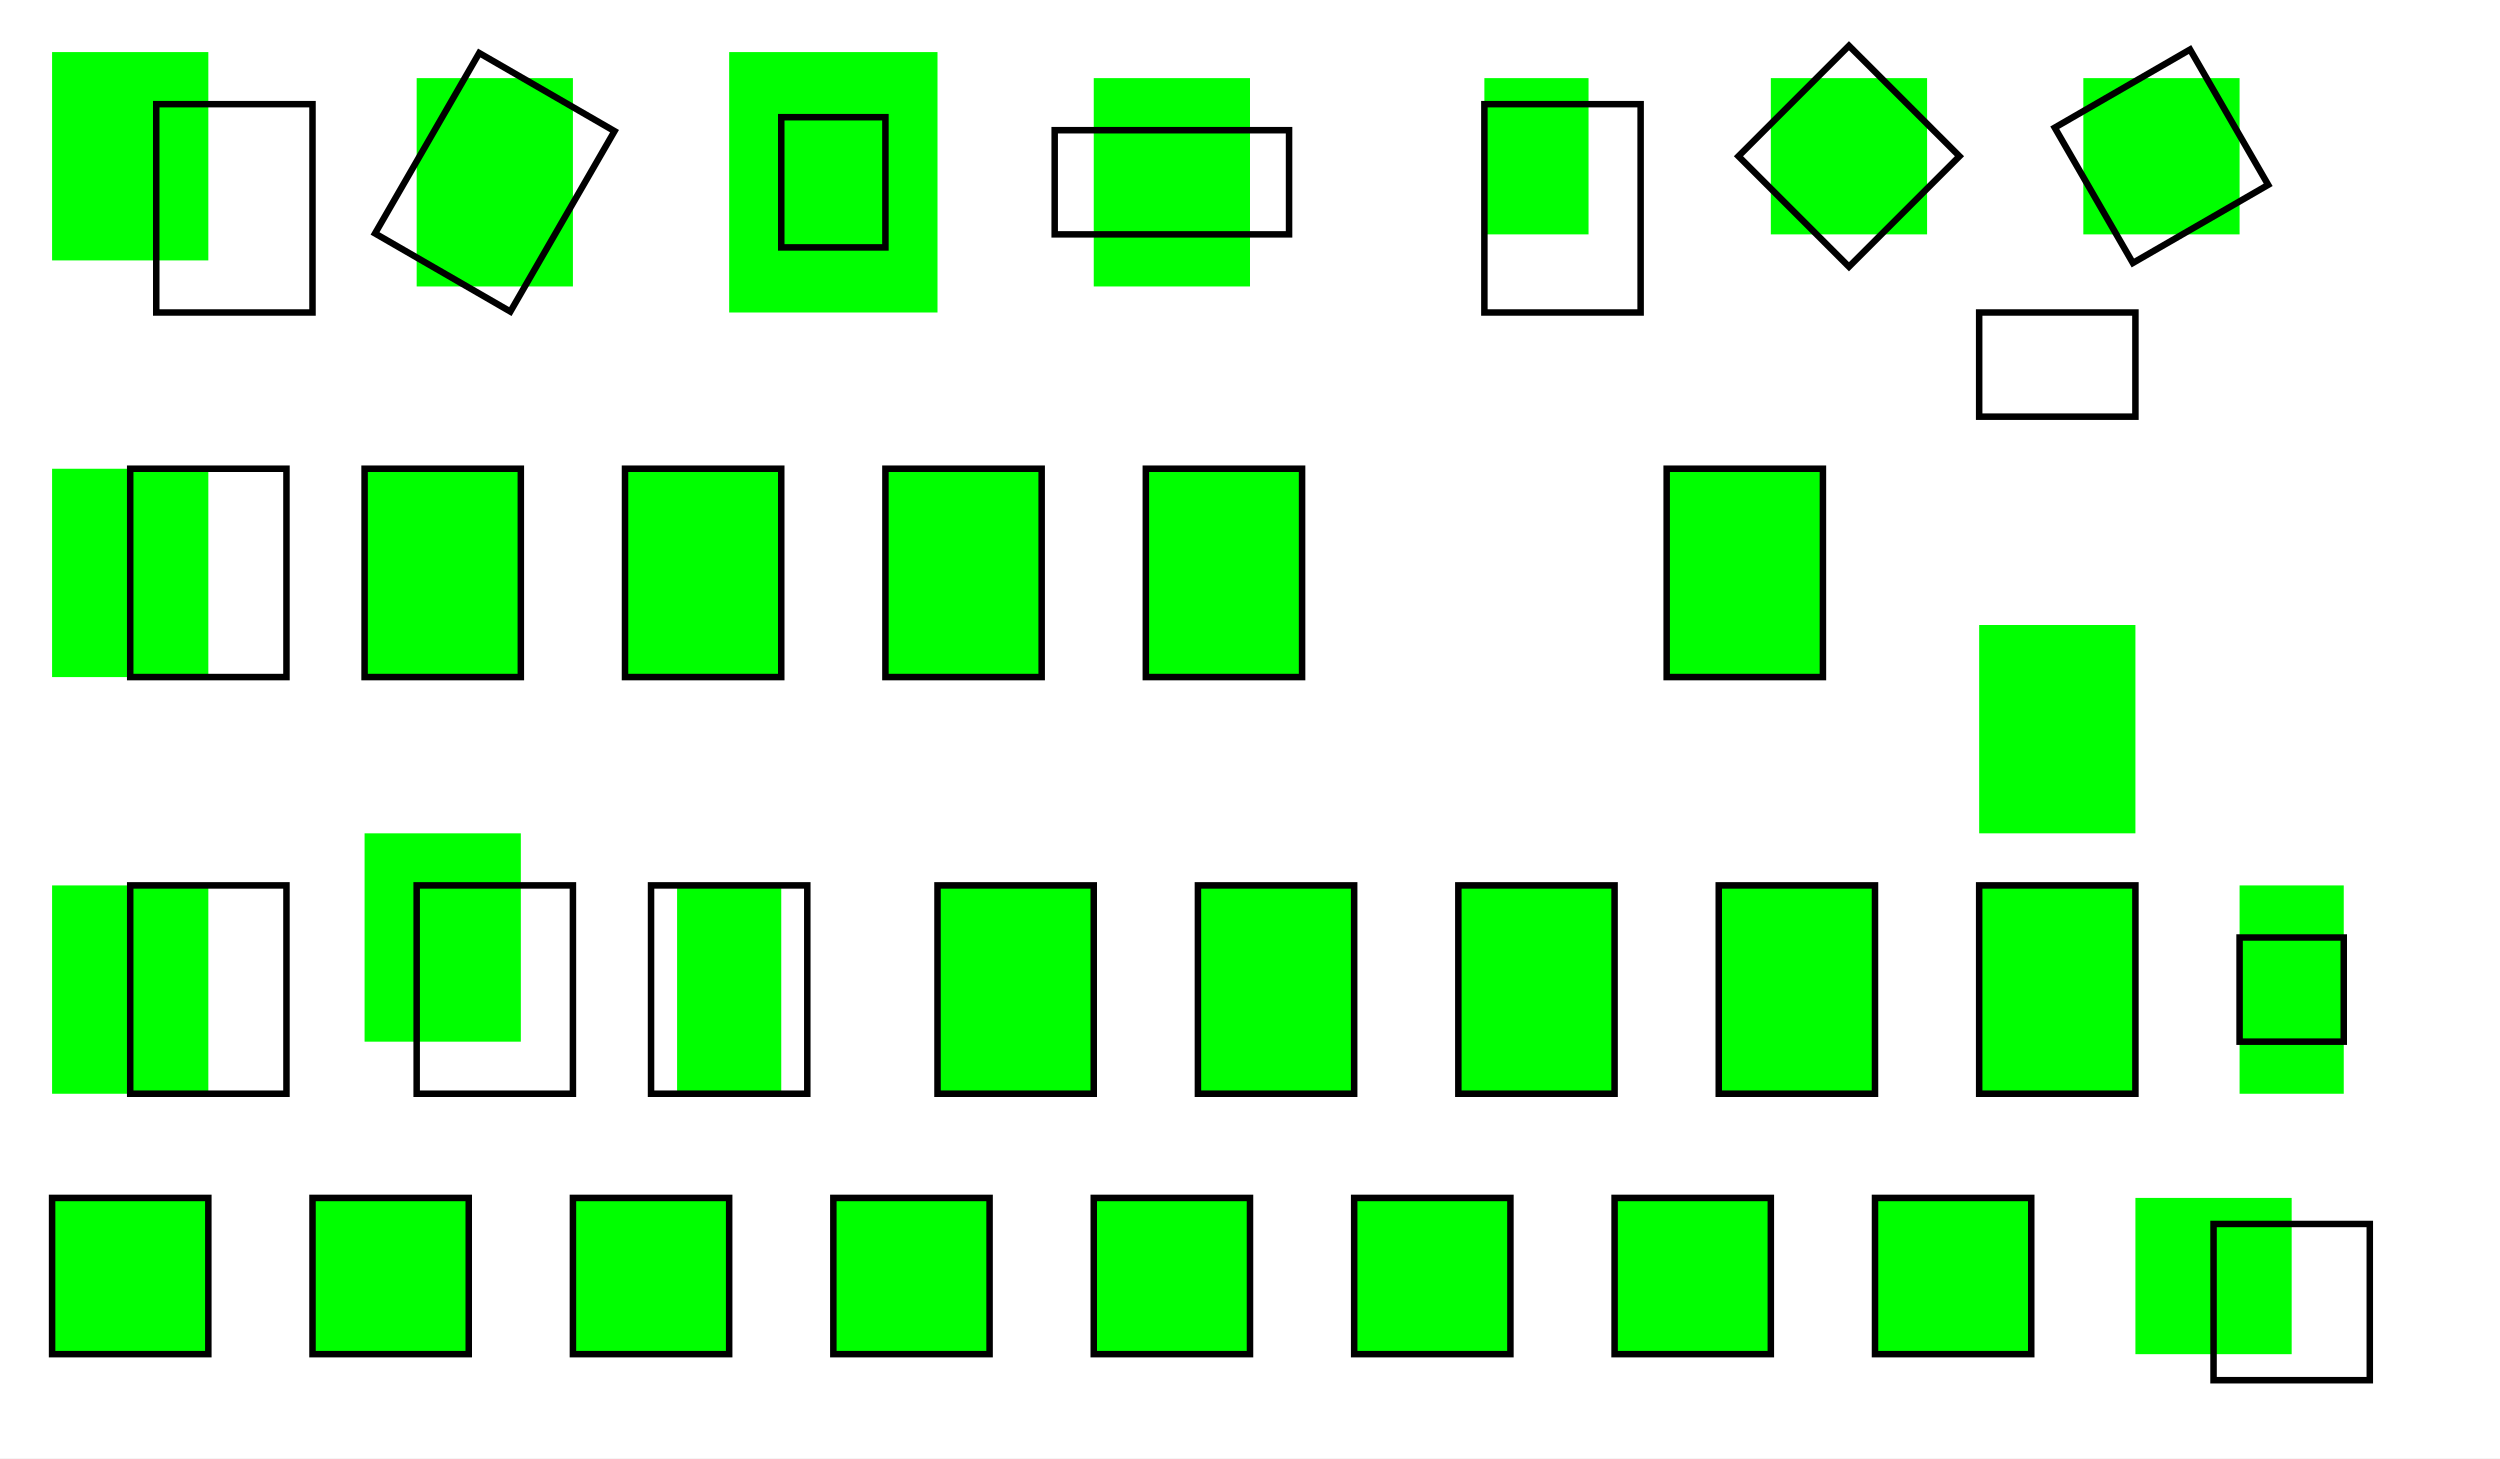
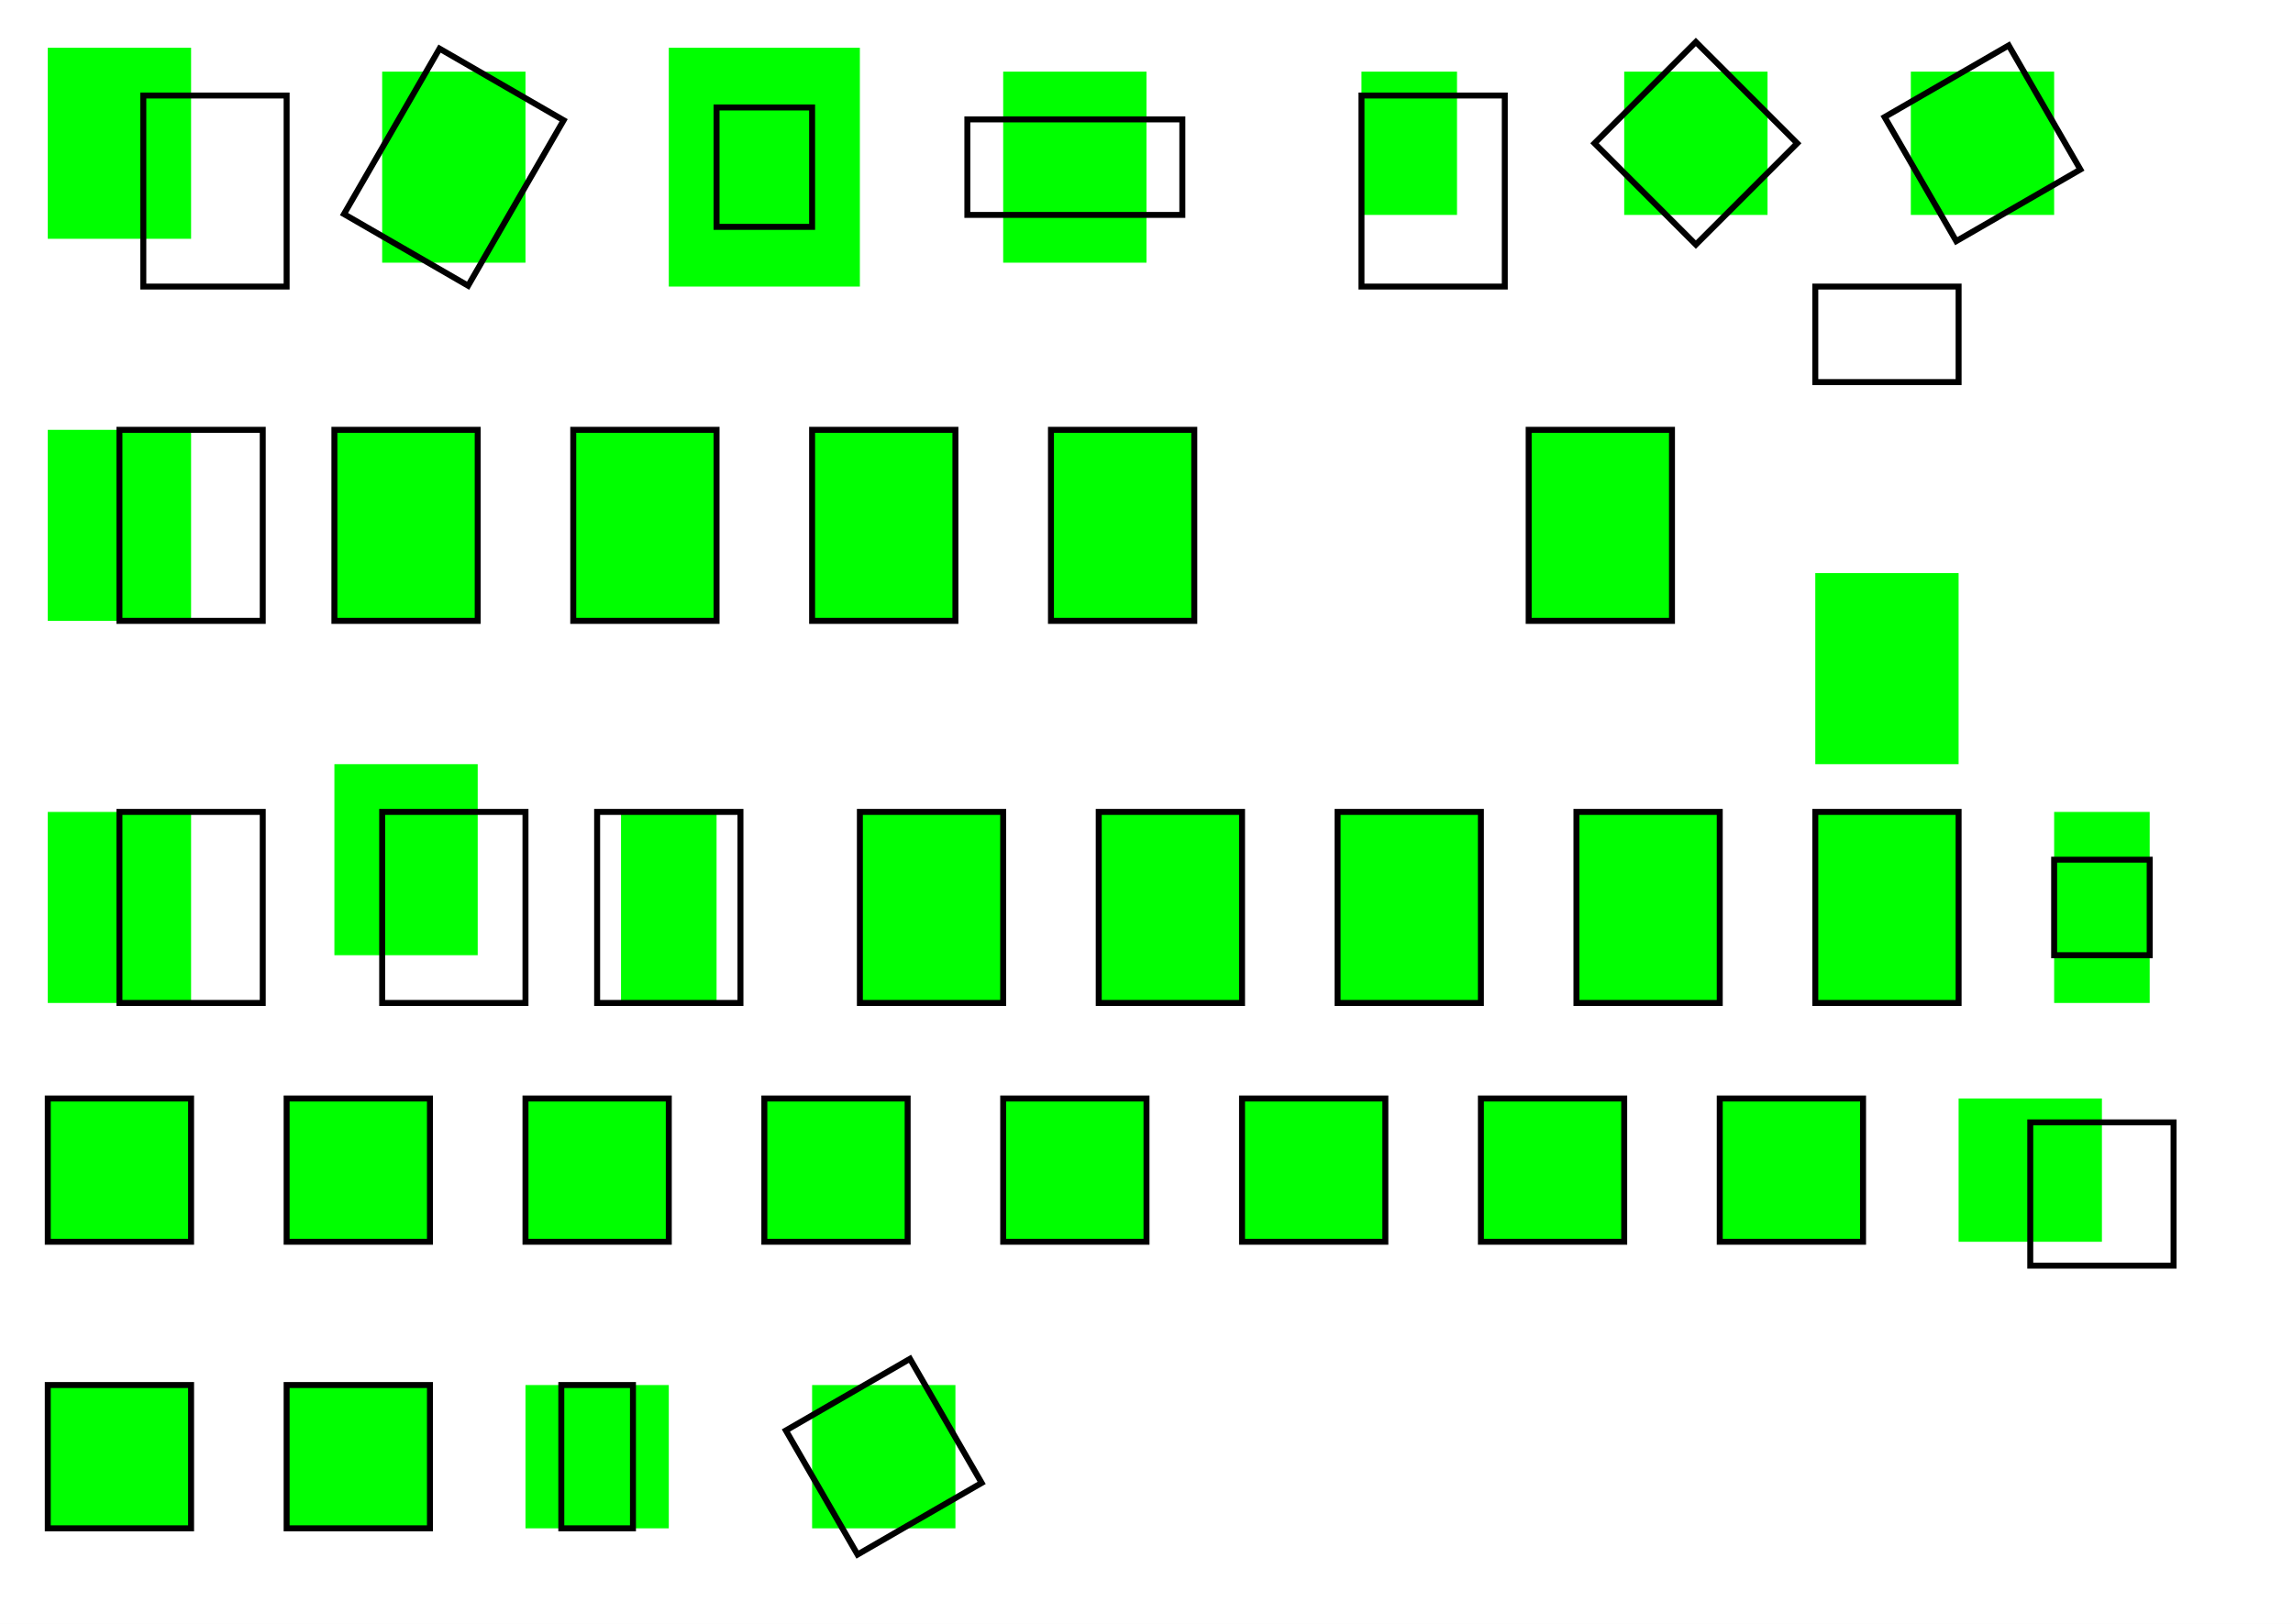
- <svg xmlns="http://www.w3.org/2000/svg" width="96" height="56">
-   <rect width="96" height="56" fill="white" />
+ <svg xmlns="http://www.w3.org/2000/svg" width="96" height="68">
+   <rect width="96" height="68" fill="white" />
  <rect x="2" y="2" width="6" height="8" fill="lime" style="translate: 4px 2px" />
  <rect x="16" y="3" width="6" height="8" fill="lime" style="transform-box: fill-box; transform-origin: center; rotate: 30deg" />
  <rect x="28" y="2" width="8" height="10" fill="lime" style="transform-box: fill-box; transform-origin: center; scale: 50%" />
  <rect x="42" y="3" width="6" height="8" fill="lime" style="transform-box: fill-box; transform-origin: center; scale: 1.5 .5" />
  <rect x="56" y="3" width="4" height="6" fill="lime" style="transform-box: fill-box; transform-origin: center; translate: 2px; rotate: 90deg; scale: 2 1; transform: translate(1px)" />
  <rect x="68" y="3" width="6" height="6" fill="lime" style="transform-box: fill-box; transform-origin: center; rotate: z 45deg" />
  <rect x="80" y="3" width="6" height="6" fill="lime" style="transform-box: fill-box; transform-origin: center; rotate: 0 0 1 -30deg" />
  <rect x="2" y="18" width="6" height="8" fill="lime" style="transform-box: fill-box; transform-origin: center; translate: 50% 0" />
  <rect x="14" y="18" width="6" height="8" fill="lime" style="translate: none; rotate: none; scale: none" />
  <rect x="24" y="18" width="6" height="8" fill="lime" style="rotate: x 0deg; translate: 0px 0px 5px" />
  <rect x="34" y="18" width="6" height="8" fill="lime" style="scale: 1 2 3 4" />
  <rect x="44" y="18" width="6" height="8" fill="lime" style="translate: 5px 5px 10%" />
  <rect x="76" y="24" width="6" height="8" fill="lime" style="rotate: 60deg x" />
  <rect x="64" y="18" width="6" height="8" fill="lime" style="transform-box: fill-box; transform-origin: center; scale: 1 -1 100%" />
  <rect x="2" y="34" width="6" height="8" fill="lime" style="translate: 3px" />
  <rect x="14" y="32" width="6" height="8" fill="lime" style="translate: 2px 2px 0px" />
  <rect x="26" y="34" width="4" height="8" fill="lime" style="transform-box: fill-box; transform-origin: center; scale: 1.5 1 1" />
  <rect x="36" y="34" width="6" height="8" fill="lime" style="scale: 1 1 2" />
  <rect x="46" y="34" width="6" height="8" fill="lime" style="scale: 1 1 abc" />
  <rect x="56" y="34" width="6" height="8" fill="lime" style="rotate: 10deg q" />
  <rect x="66" y="34" width="6" height="8" fill="lime" style="rotate: 1 2 3" />
  <rect x="76" y="34" width="6" height="8" fill="lime" style="rotate: 1 2 3 4 5" />
  <rect x="86" y="34" width="4" height="8" fill="lime" style="transform-box: fill-box; transform-origin: center; rotate: 60deg 1 0 0" />
  <rect x="2" y="46" width="6" height="6" fill="lime" style="rotate: 1 a 0 30deg" />
  <rect x="12" y="46" width="6" height="6" fill="lime" style="translate: 1px 1px abc" />
  <rect x="22" y="46" width="6" height="6" fill="lime" style="translate: 1px 1px 0px%" />
  <rect x="32" y="46" width="6" height="6" fill="lime" style="translate: 1px 1px 0%" />
  <rect x="42" y="46" width="6" height="6" fill="lime" style="scale: 1 1 abc" />
  <rect x="52" y="46" width="6" height="6" fill="lime" style="scale: 1 1 1%x" />
  <rect x="62" y="46" width="6" height="6" fill="lime" style="scale: 1 1 1px" />
  <rect x="72" y="46" width="6" height="6" fill="lime" style="scale: 1 1 2%" />
  <rect x="82" y="46" width="6" height="6" fill="lime" style="translate: 3px 1px; transform: none" />
-   <path fill="none" stroke="black" stroke-width=".25" d="M6.000 4.000 12.000 4.000 12.000 12.000 6.000 12.000Z M18.402 2.036 23.598 5.036 19.598 11.964 14.402 8.964Z M30.000 4.500 34.000 4.500 34.000 9.500 30.000 9.500Z M40.500 5.000 49.500 5.000 49.500 9.000 40.500 9.000Z M63.000 4.000 63.000 12.000 57.000 12.000 57.000 4.000Z M71.000 1.757 75.243 6.000 71.000 10.243 66.757 6.000Z M78.902 4.902 84.098 1.902 87.098 7.098 81.902 10.098Z M5.000 18.000 11.000 18.000 11.000 26.000 5.000 26.000Z M14.000 18.000 20.000 18.000 20.000 26.000 14.000 26.000Z M24.000 18.000 30.000 18.000 30.000 26.000 24.000 26.000Z M34.000 18.000 40.000 18.000 40.000 26.000 34.000 26.000Z M44.000 18.000 50.000 18.000 50.000 26.000 44.000 26.000Z M76.000 12.000 82.000 12.000 82.000 16.000 76.000 16.000Z M64.000 26.000 70.000 26.000 70.000 18.000 64.000 18.000Z M5.000 34.000 11.000 34.000 11.000 42.000 5.000 42.000Z M16.000 34.000 22.000 34.000 22.000 42.000 16.000 42.000Z M25.000 34.000 31.000 34.000 31.000 42.000 25.000 42.000Z M36.000 34.000 42.000 34.000 42.000 42.000 36.000 42.000Z M46.000 34.000 52.000 34.000 52.000 42.000 46.000 42.000Z M56.000 34.000 62.000 34.000 62.000 42.000 56.000 42.000Z M66.000 34.000 72.000 34.000 72.000 42.000 66.000 42.000Z M76.000 34.000 82.000 34.000 82.000 42.000 76.000 42.000Z M86.000 36.000 90.000 36.000 90.000 40.000 86.000 40.000Z M2.000 46.000 8.000 46.000 8.000 52.000 2.000 52.000Z M12.000 46.000 18.000 46.000 18.000 52.000 12.000 52.000Z M22.000 46.000 28.000 46.000 28.000 52.000 22.000 52.000Z M32.000 46.000 38.000 46.000 38.000 52.000 32.000 52.000Z M42.000 46.000 48.000 46.000 48.000 52.000 42.000 52.000Z M52.000 46.000 58.000 46.000 58.000 52.000 52.000 52.000Z M62.000 46.000 68.000 46.000 68.000 52.000 62.000 52.000Z M72.000 46.000 78.000 46.000 78.000 52.000 72.000 52.000Z M85.000 47.000 91.000 47.000 91.000 53.000 85.000 53.000Z" />
+   <rect x="2" y="58" width="6" height="6" fill="lime" style="rotate: 30deg a 0 0" />
+   <rect x="12" y="58" width="6" height="6" fill="lime" style="rotate: 1 0 a 30deg" />
+   <rect x="22" y="58" width="6" height="6" fill="lime" style="transform-box: fill-box; transform-origin: center; rotate: 0 1 0 60deg" />
+   <rect x="34" y="58" width="6" height="6" fill="lime" style="transform-box: fill-box; transform-origin: center; rotate: 0 0 -1 30deg" />
+   <path fill="none" stroke="black" stroke-width=".25" d="M6.000 4.000 12.000 4.000 12.000 12.000 6.000 12.000Z M18.402 2.036 23.598 5.036 19.598 11.964 14.402 8.964Z M30.000 4.500 34.000 4.500 34.000 9.500 30.000 9.500Z M40.500 5.000 49.500 5.000 49.500 9.000 40.500 9.000Z M63.000 4.000 63.000 12.000 57.000 12.000 57.000 4.000Z M71.000 1.757 75.243 6.000 71.000 10.243 66.757 6.000Z M78.902 4.902 84.098 1.902 87.098 7.098 81.902 10.098Z M5.000 18.000 11.000 18.000 11.000 26.000 5.000 26.000Z M14.000 18.000 20.000 18.000 20.000 26.000 14.000 26.000Z M24.000 18.000 30.000 18.000 30.000 26.000 24.000 26.000Z M34.000 18.000 40.000 18.000 40.000 26.000 34.000 26.000Z M44.000 18.000 50.000 18.000 50.000 26.000 44.000 26.000Z M76.000 12.000 82.000 12.000 82.000 16.000 76.000 16.000Z M64.000 26.000 70.000 26.000 70.000 18.000 64.000 18.000Z M5.000 34.000 11.000 34.000 11.000 42.000 5.000 42.000Z M16.000 34.000 22.000 34.000 22.000 42.000 16.000 42.000Z M25.000 34.000 31.000 34.000 31.000 42.000 25.000 42.000Z M36.000 34.000 42.000 34.000 42.000 42.000 36.000 42.000Z M46.000 34.000 52.000 34.000 52.000 42.000 46.000 42.000Z M56.000 34.000 62.000 34.000 62.000 42.000 56.000 42.000Z M66.000 34.000 72.000 34.000 72.000 42.000 66.000 42.000Z M76.000 34.000 82.000 34.000 82.000 42.000 76.000 42.000Z M86.000 36.000 90.000 36.000 90.000 40.000 86.000 40.000Z M2.000 46.000 8.000 46.000 8.000 52.000 2.000 52.000Z M12.000 46.000 18.000 46.000 18.000 52.000 12.000 52.000Z M22.000 46.000 28.000 46.000 28.000 52.000 22.000 52.000Z M32.000 46.000 38.000 46.000 38.000 52.000 32.000 52.000Z M42.000 46.000 48.000 46.000 48.000 52.000 42.000 52.000Z M52.000 46.000 58.000 46.000 58.000 52.000 52.000 52.000Z M62.000 46.000 68.000 46.000 68.000 52.000 62.000 52.000Z M72.000 46.000 78.000 46.000 78.000 52.000 72.000 52.000Z M85.000 47.000 91.000 47.000 91.000 53.000 85.000 53.000Z M2.000 58.000 8.000 58.000 8.000 64.000 2.000 64.000Z M12.000 58.000 18.000 58.000 18.000 64.000 12.000 64.000Z M23.500 58.000 26.500 58.000 26.500 64.000 23.500 64.000Z M32.902 59.902 38.098 56.902 41.098 62.098 35.902 65.098Z" />
</svg>
